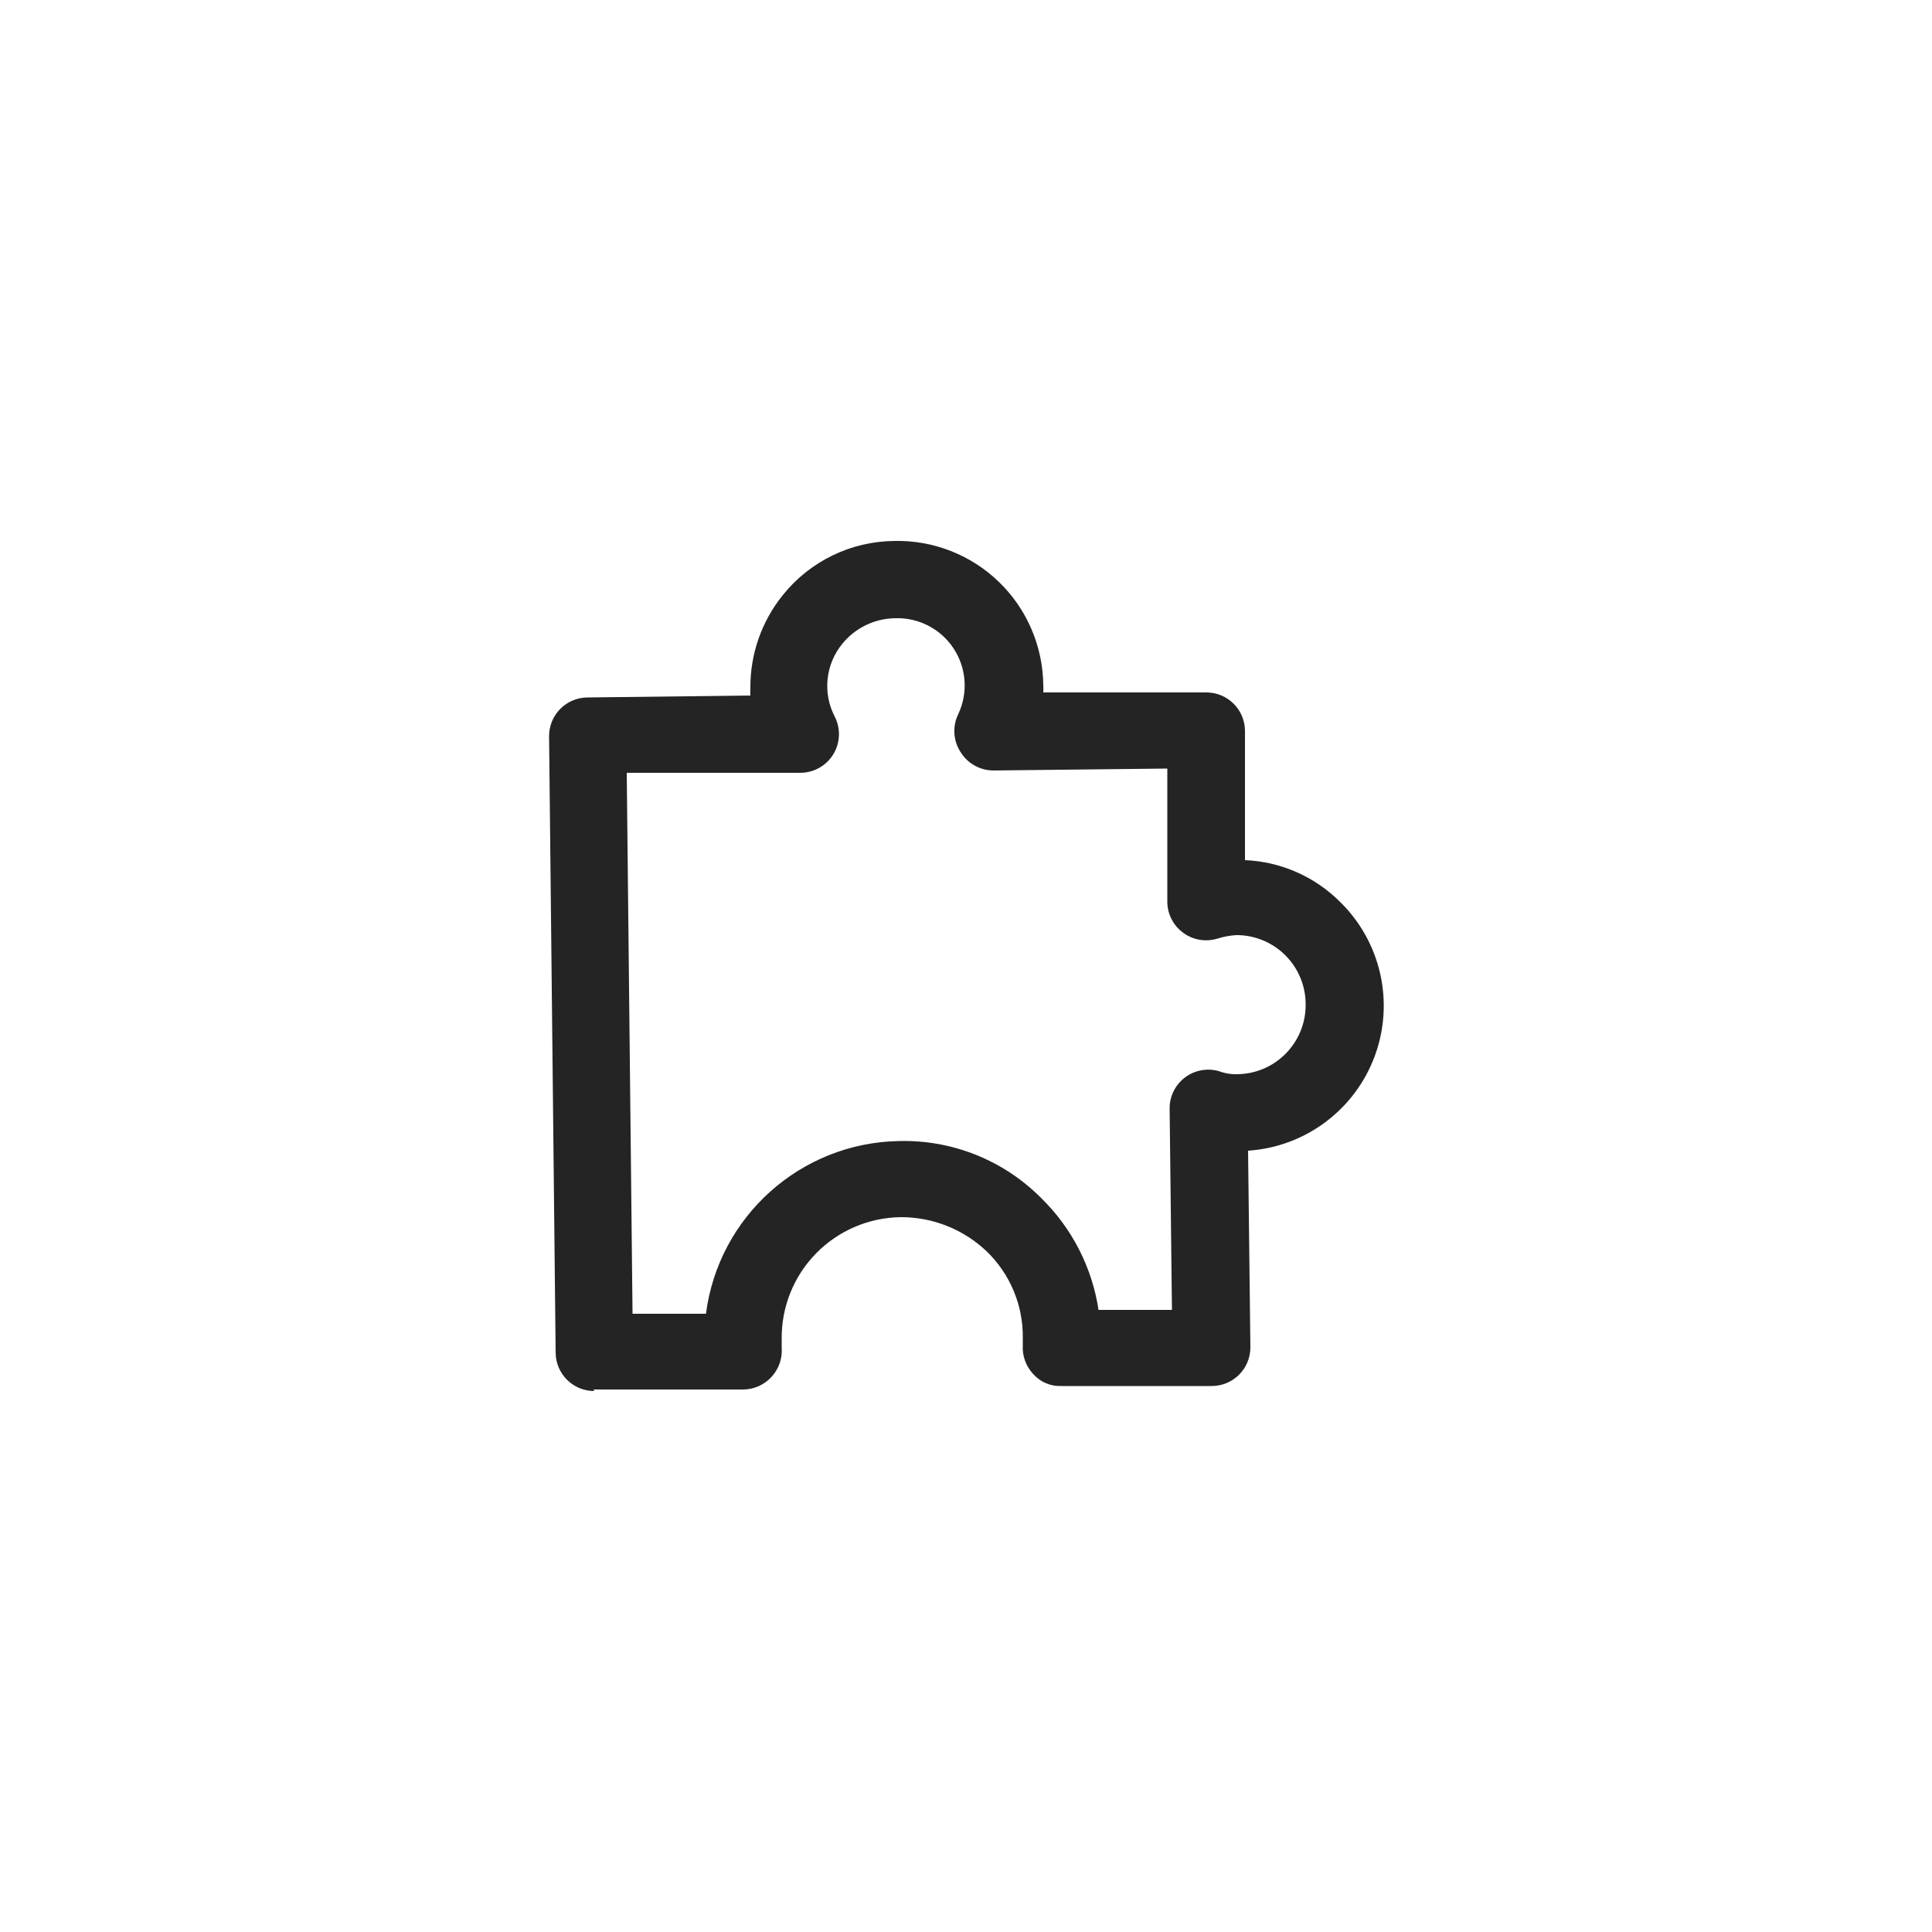
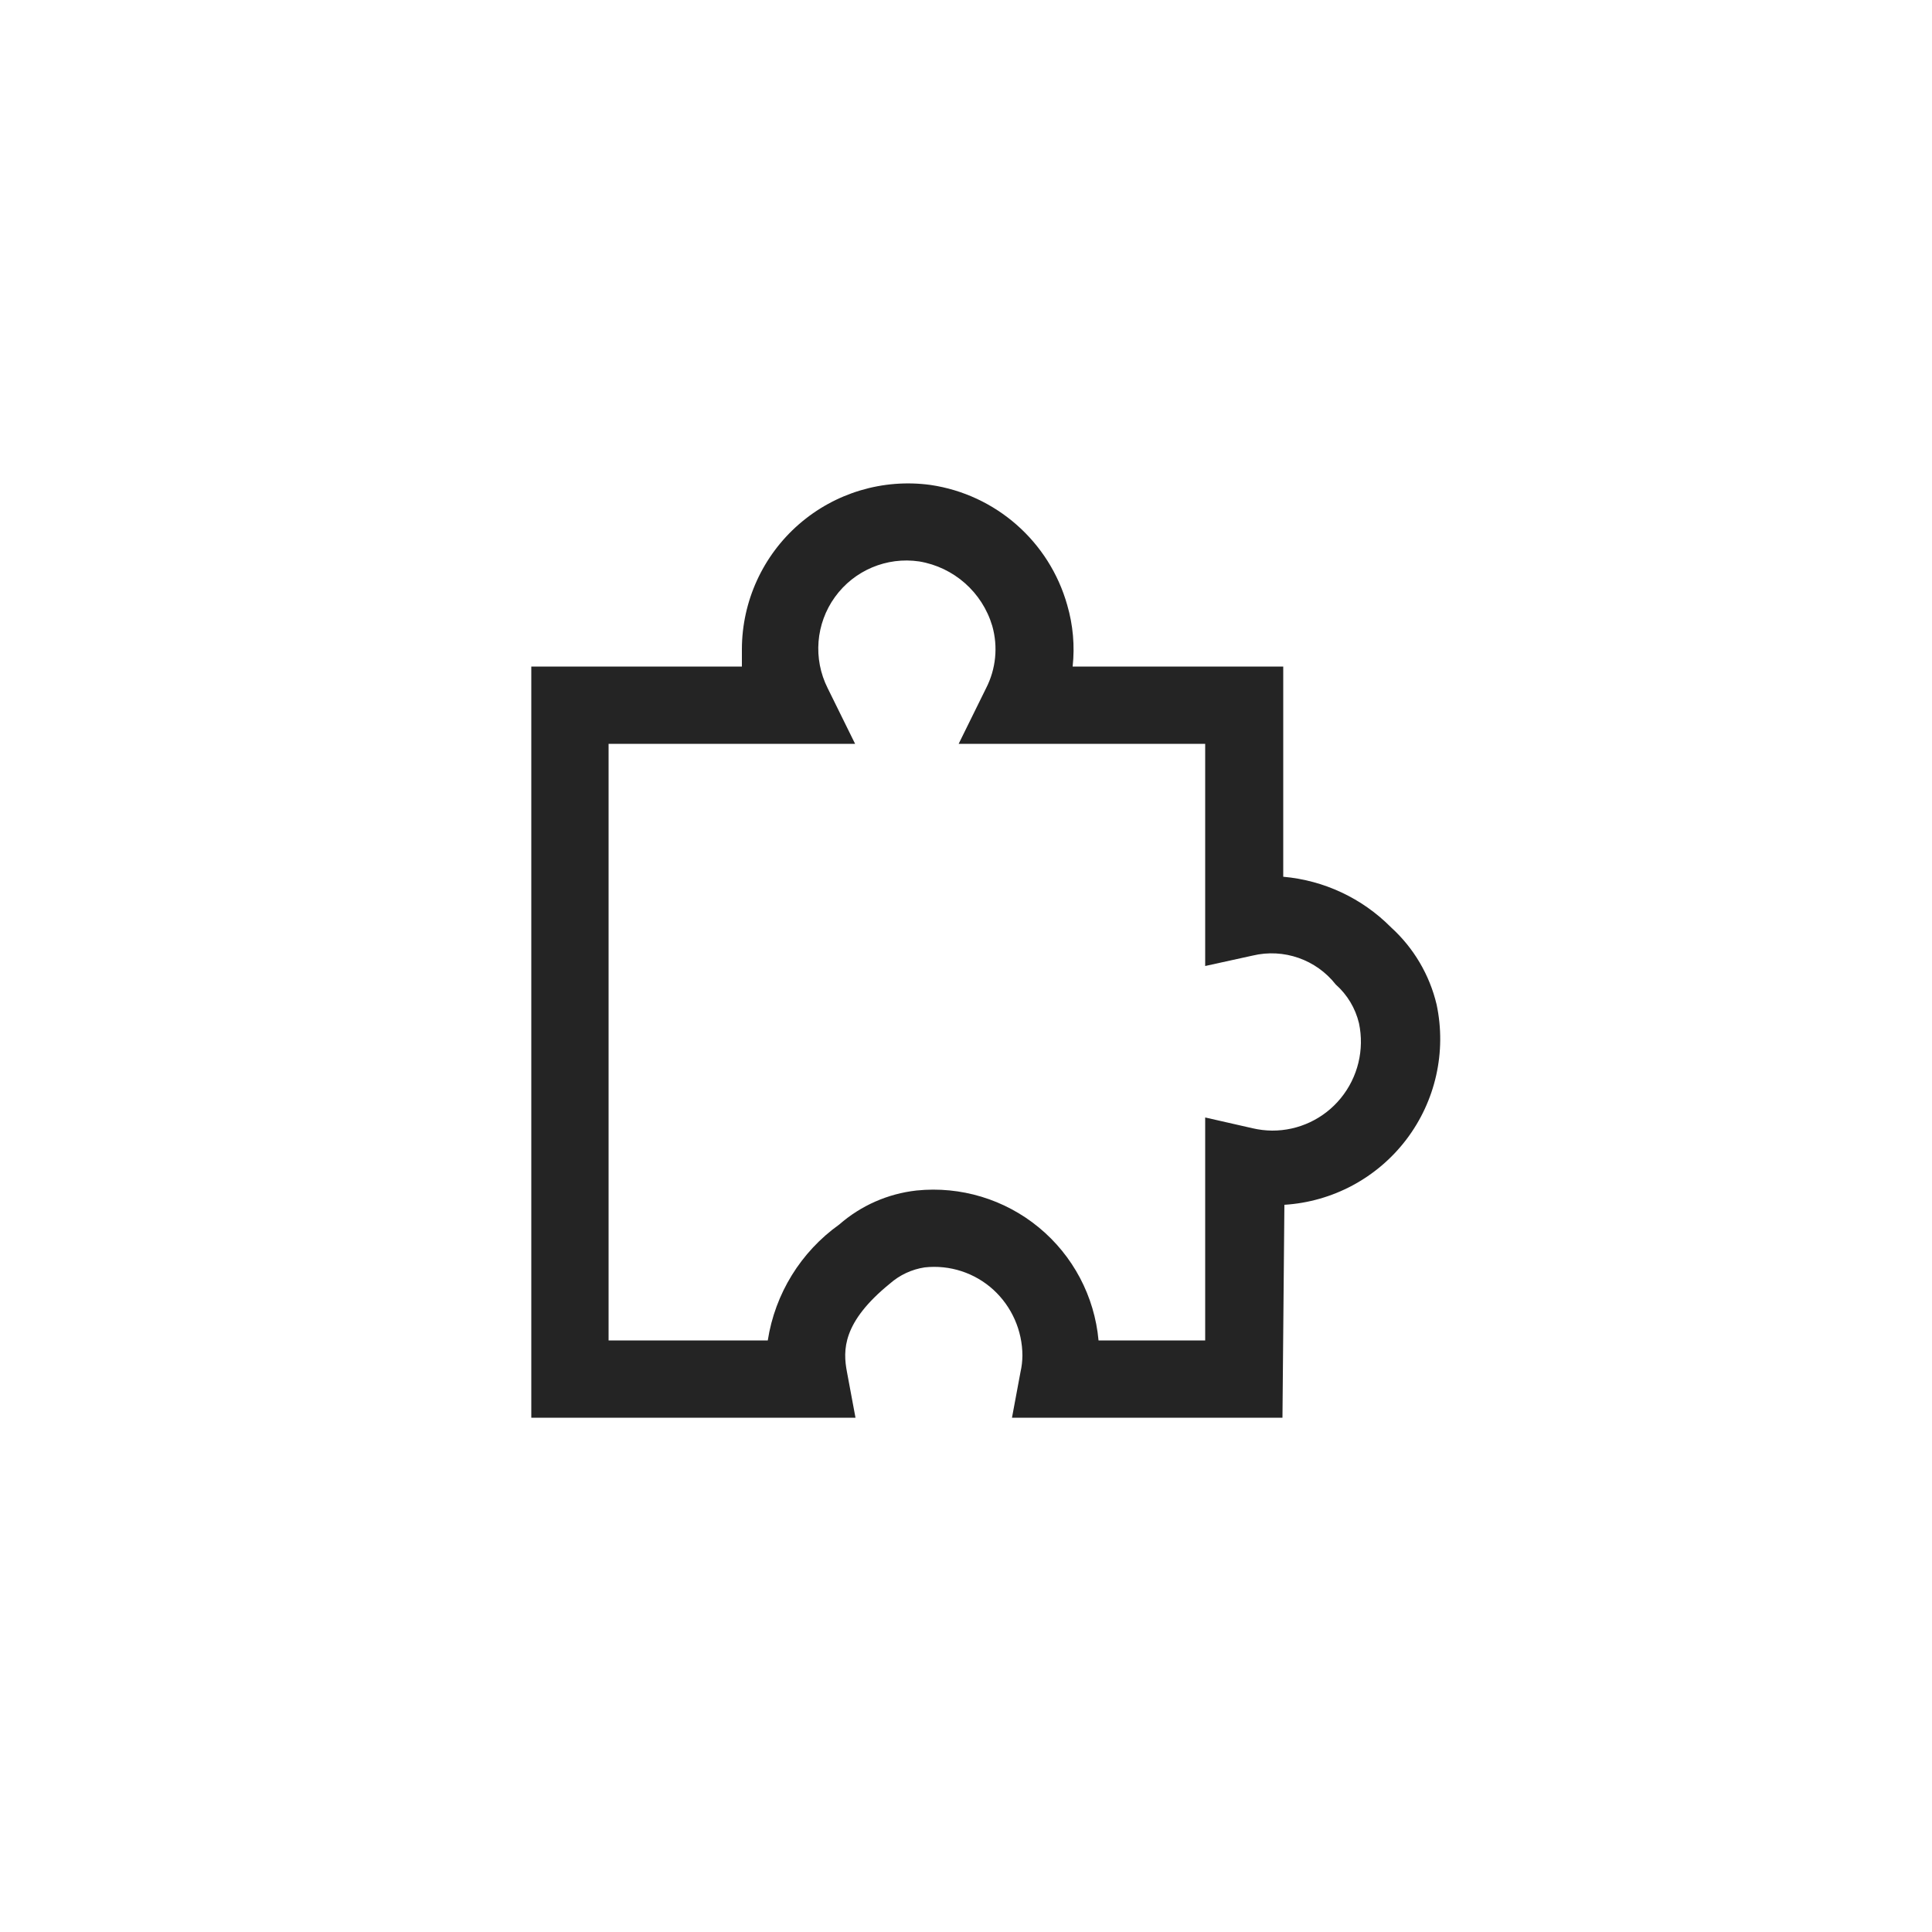
<svg xmlns="http://www.w3.org/2000/svg" viewBox="0 0 50 50">
  <defs>
    <style>.cls-1{fill:none;}.cls-2{fill:#242424;}</style>
  </defs>
  <g id="Layer_2" data-name="Layer 2">
    <g id="Layer_1-2" data-name="Layer 1">
-       <rect class="cls-1" width="50" height="50" rx="11.24" />
-       <path class="cls-2" d="M15.38,36a1,1,0,0,1-1-1l-.17-15.95a1,1,0,0,1,1-1L19.42,18a1.21,1.21,0,0,1,0-.19,3.78,3.78,0,0,1,.84-2.41A3.74,3.74,0,0,1,23.14,14h0A3.77,3.77,0,0,1,27,17.73a1.21,1.21,0,0,1,0,.19l4.22,0h0a1,1,0,0,1,1,1l0,3.34a3.7,3.7,0,0,1,2.45,1.07,3.76,3.76,0,0,1-2.37,6.45l.06,5.09a1,1,0,0,1-1,1l-3.89,0a.92.92,0,0,1-.73-.31,1,1,0,0,1-.27-.75c0-.06,0-.12,0-.18a3.06,3.06,0,0,0-.93-2.24,3.21,3.21,0,0,0-2.22-.89,3.12,3.12,0,0,0-3.09,3.16c0,.09,0,.15,0,.22a1,1,0,0,1-.26.75,1,1,0,0,1-.73.33l-3.88,0Zm.84-16,.15,14,1.9,0a5.13,5.13,0,0,1,5-4.47A5,5,0,0,1,26.94,31a5.12,5.12,0,0,1,1.49,2.9l1.9,0-.06-5.2a1,1,0,0,1,.39-.81,1,1,0,0,1,.88-.17,1.28,1.28,0,0,0,.5.08A1.79,1.79,0,0,0,33.79,26,1.79,1.79,0,0,0,32,24.2a2.05,2.05,0,0,0-.49.09,1,1,0,0,1-.89-.15,1,1,0,0,1-.41-.79l0-3.46-4.49.05a1,1,0,0,1-.85-.46,1,1,0,0,1-.07-1A1.74,1.74,0,0,0,23.16,16a1.79,1.79,0,0,0-1.36.66,1.72,1.72,0,0,0-.2,1.88A1,1,0,0,1,20.71,20Z" />
+       <rect class="cls-1" width="50" height="50" rx="4" />
+       <path class="cls-2" d="M33.19,36.69h-7l.22-1.18a2,2,0,0,0,.05-.43,2.32,2.32,0,0,0-.75-1.7,2.27,2.27,0,0,0-1.78-.58,1.76,1.76,0,0,0-.9.42c-1.23,1-1.22,1.72-1.11,2.29l.22,1.18H13.75V17.25H19.2c0-.15,0-.3,0-.45a4.3,4.3,0,0,1,4.88-4.25,4.33,4.33,0,0,1,3.54,3.11,4.1,4.1,0,0,1,.14,1.59h5.45v5.44A4.48,4.48,0,0,1,36,24a3.92,3.92,0,0,1,1.18,2,4.3,4.3,0,0,1-3.94,5.18Zm-4.78-2h2.78V28.92l1.23.28a2.34,2.34,0,0,0,.5.06,2.28,2.28,0,0,0,1.78-.84,2.31,2.31,0,0,0,.47-1.94,1.94,1.94,0,0,0-.6-1h0a2.11,2.11,0,0,0-2.15-.75L31.19,25V19.25H24.81l.71-1.44a2.21,2.21,0,0,0,.16-1.61,2.38,2.38,0,0,0-1.89-1.67,2.28,2.28,0,0,0-2.37,3.28l.71,1.44H15.75V34.69h4.12a4.54,4.54,0,0,1,1.85-3,3.65,3.65,0,0,1,2-.88,4.29,4.29,0,0,1,4.71,3.88Z" />
    </g>
  </g>
</svg>
